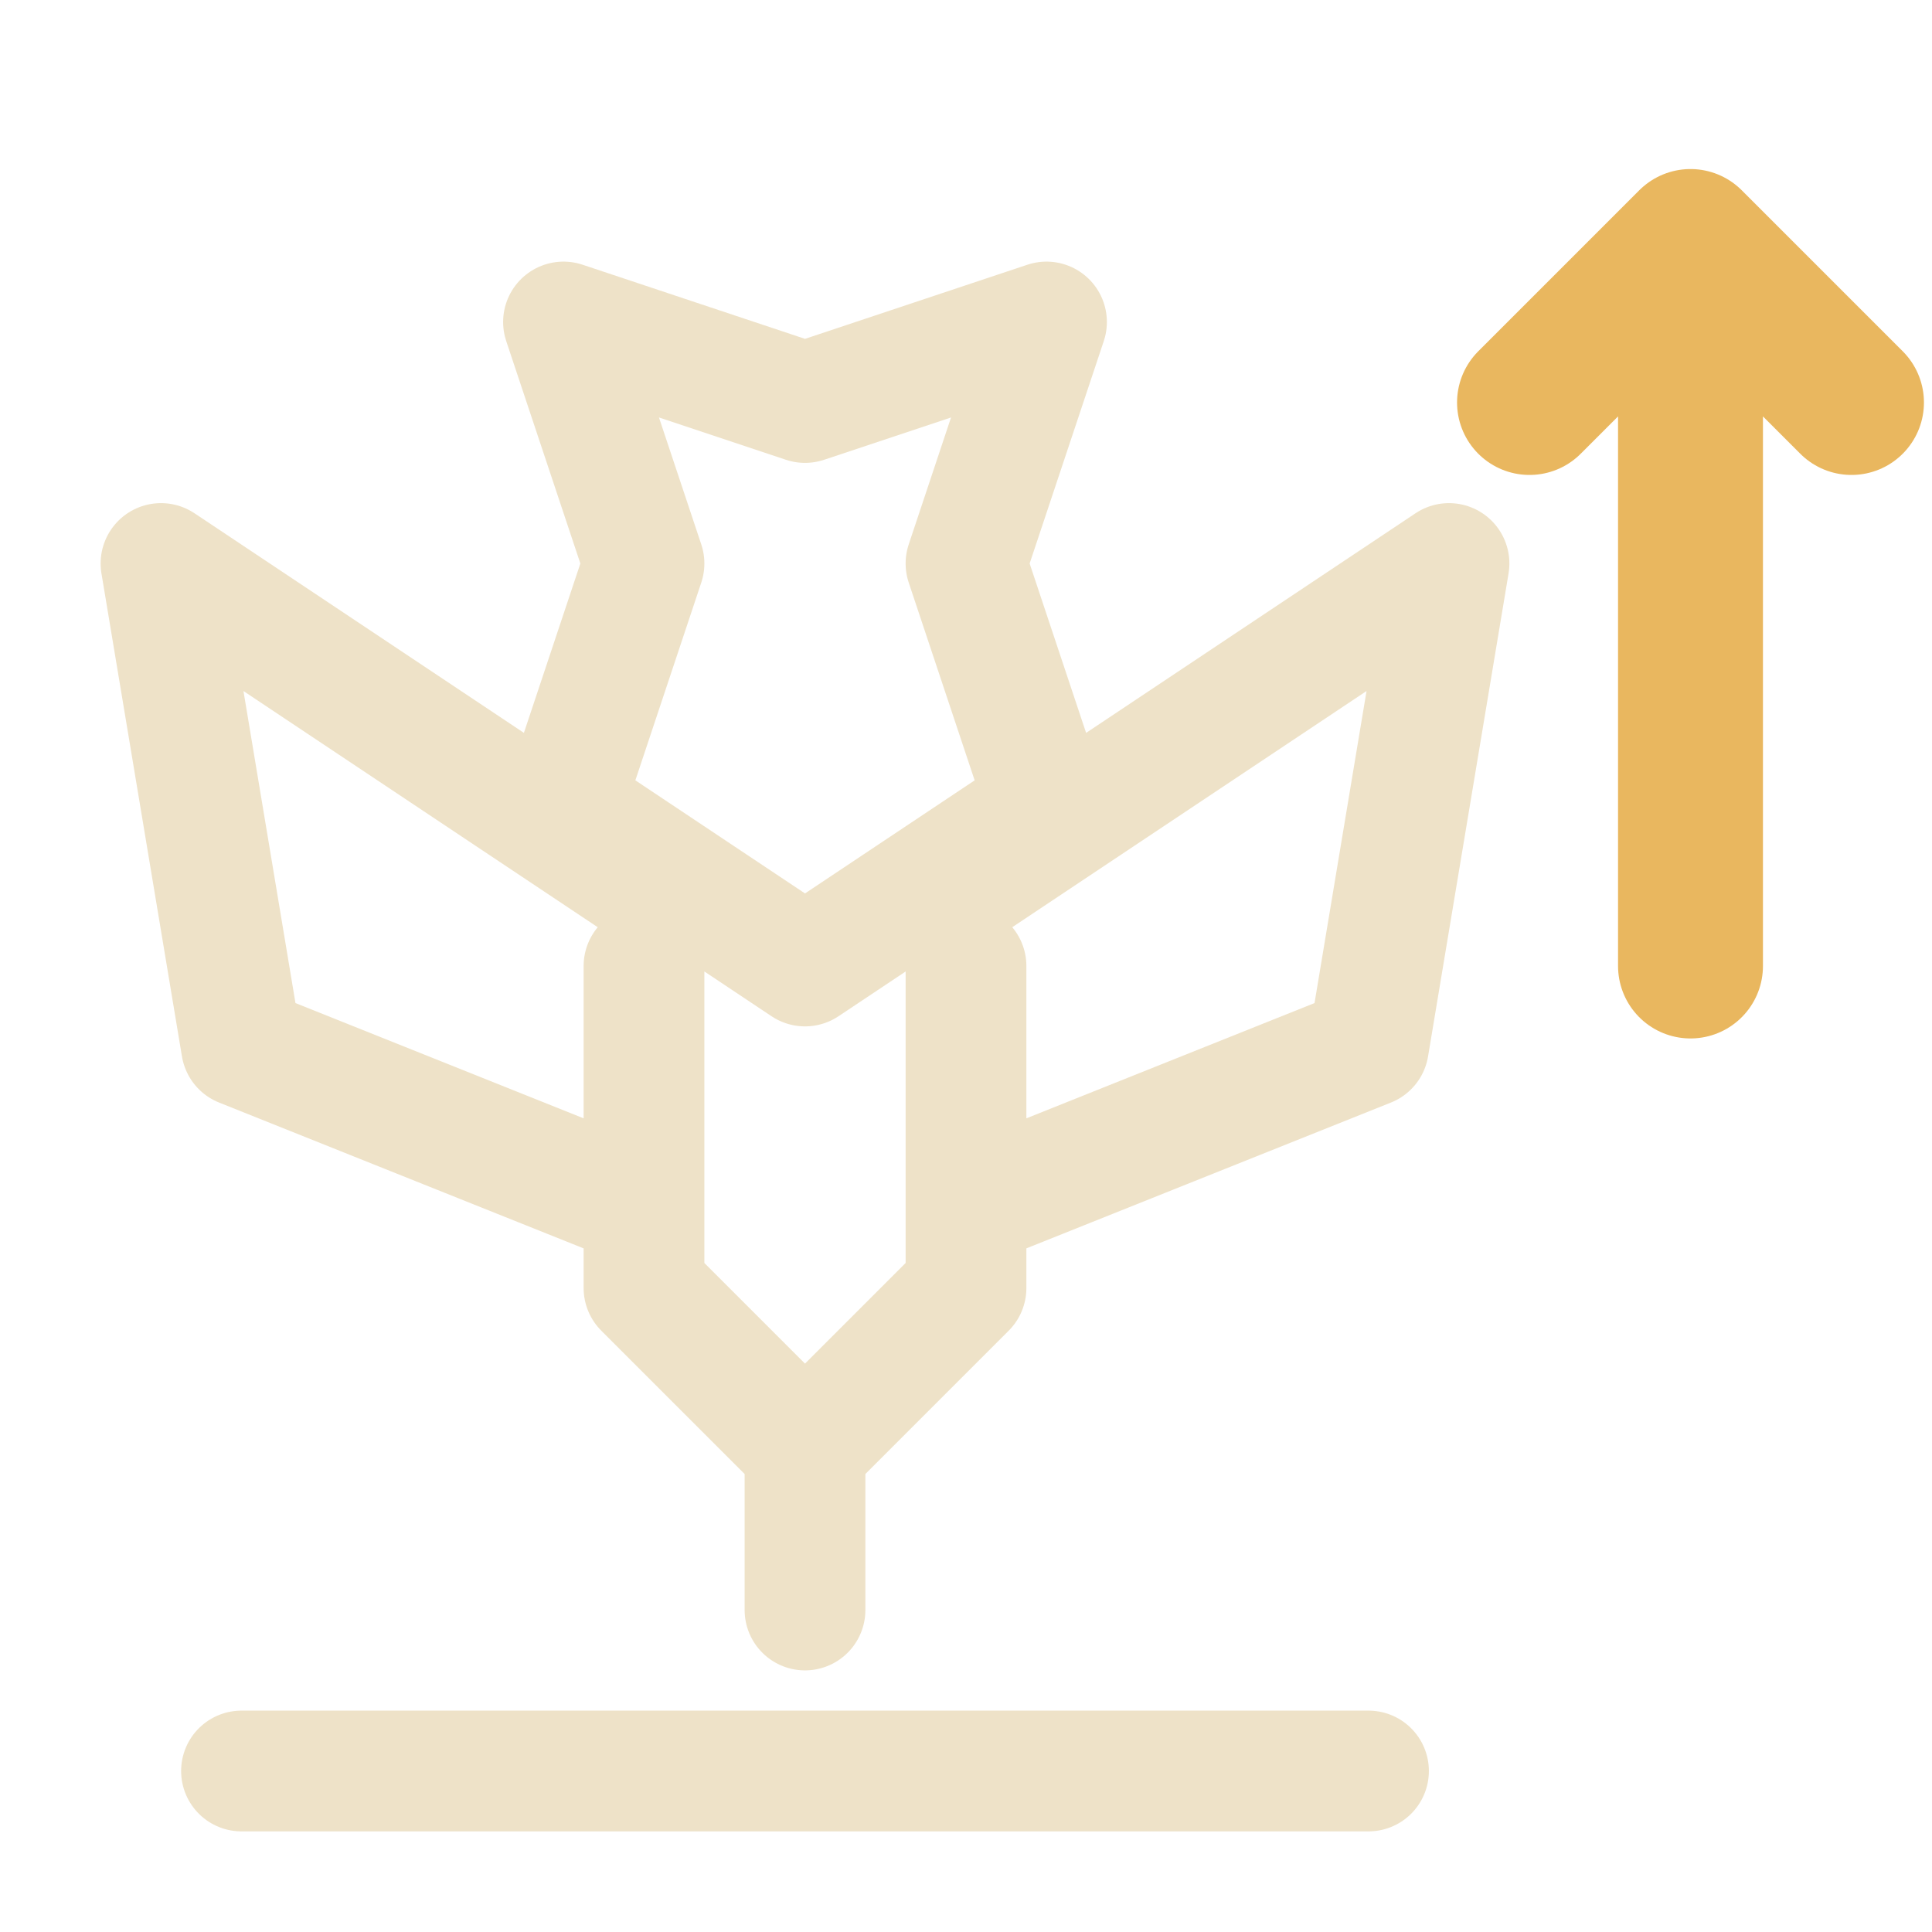
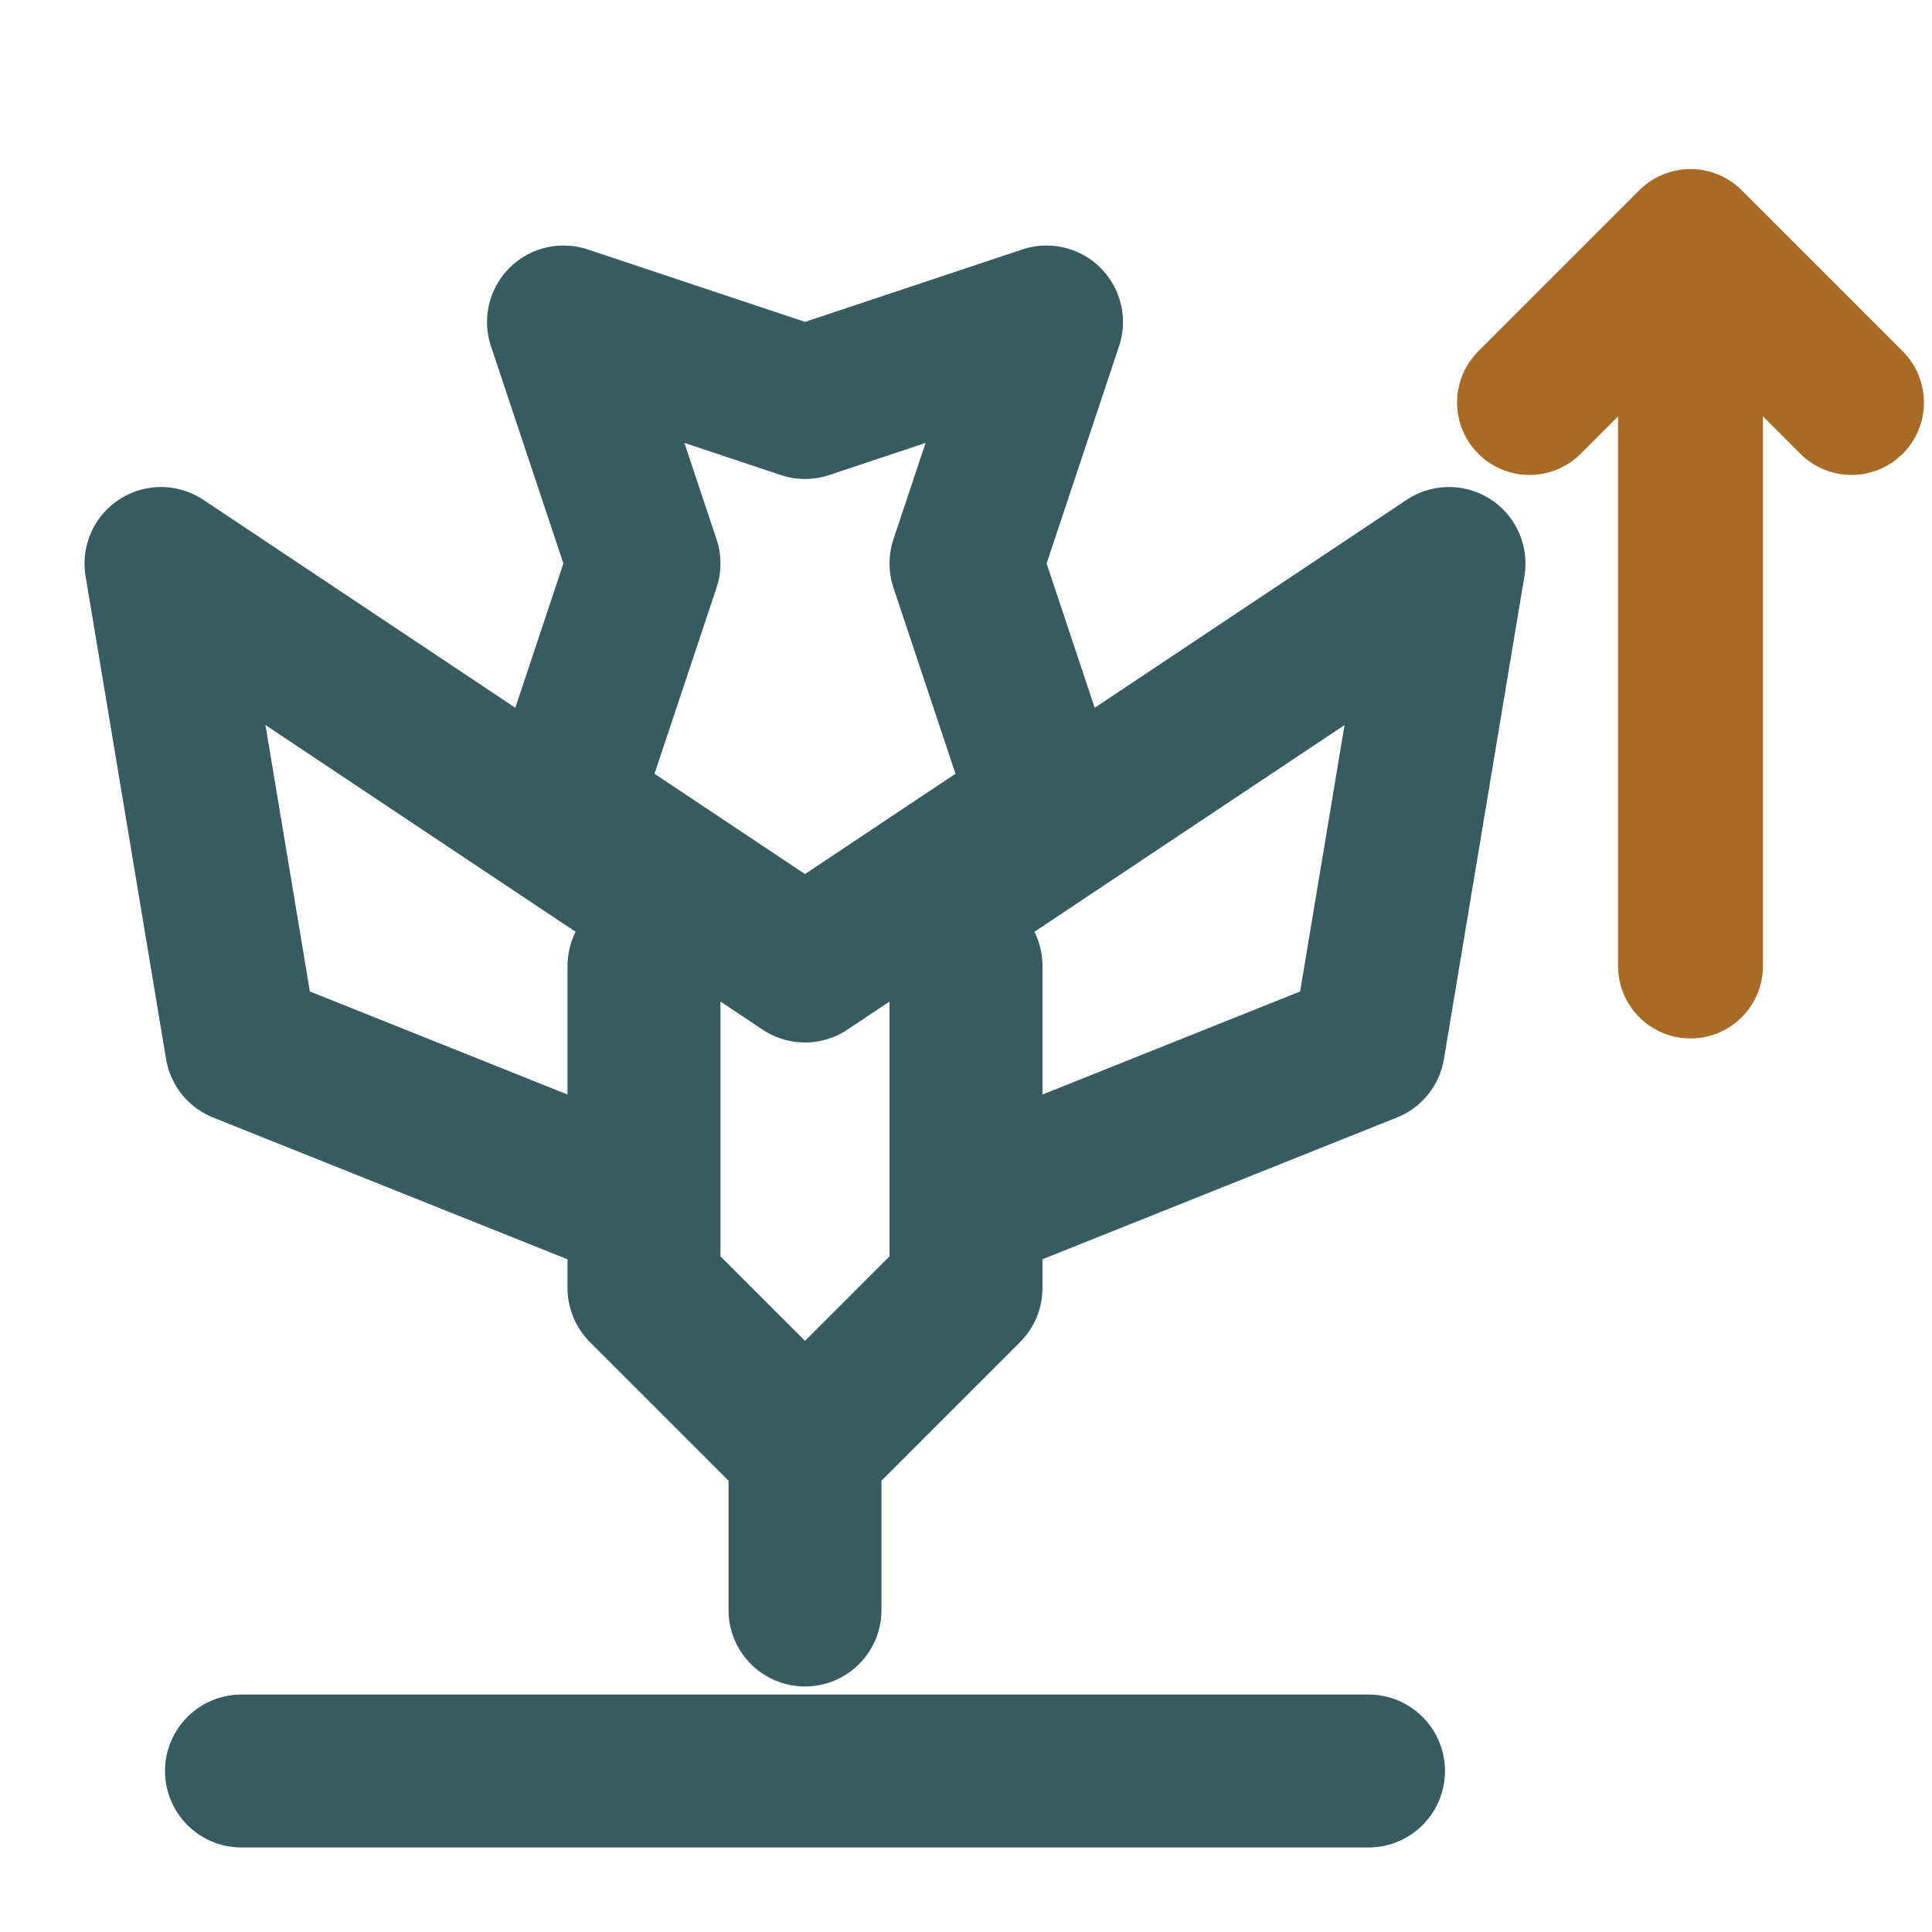
<svg xmlns="http://www.w3.org/2000/svg" viewBox="0 0 24 24">
-   <g fill="none" stroke="#eee2c8" stroke-width="1.5" stroke-linecap="round" stroke-linejoin="round">
+   <g fill="none" stroke="#365b60" stroke-width="1.9" stroke-linecap="round" stroke-linejoin="round">
    <path d="m8 7-1-3 3 1 3-1-1 3 1 3-3 2-3-2 1-3Zm0 4-6-4 1 6 5 2m4-4 6-4-1 6-5 2m-4-3v4l2 2 2-2v-4m-2 6v2M3 22h14" />
  </g>
-   <path d="M21 12V3m-2 2 2-2 2 2" fill="none" stroke="#e9b75f" stroke-width="1.8" stroke-linecap="round" stroke-linejoin="round" />
+   <path d="M21 12V3m-2 2 2-2 2 2" fill="none" stroke="#a86b27" stroke-width="1.8" stroke-linecap="round" stroke-linejoin="round" />
</svg>
